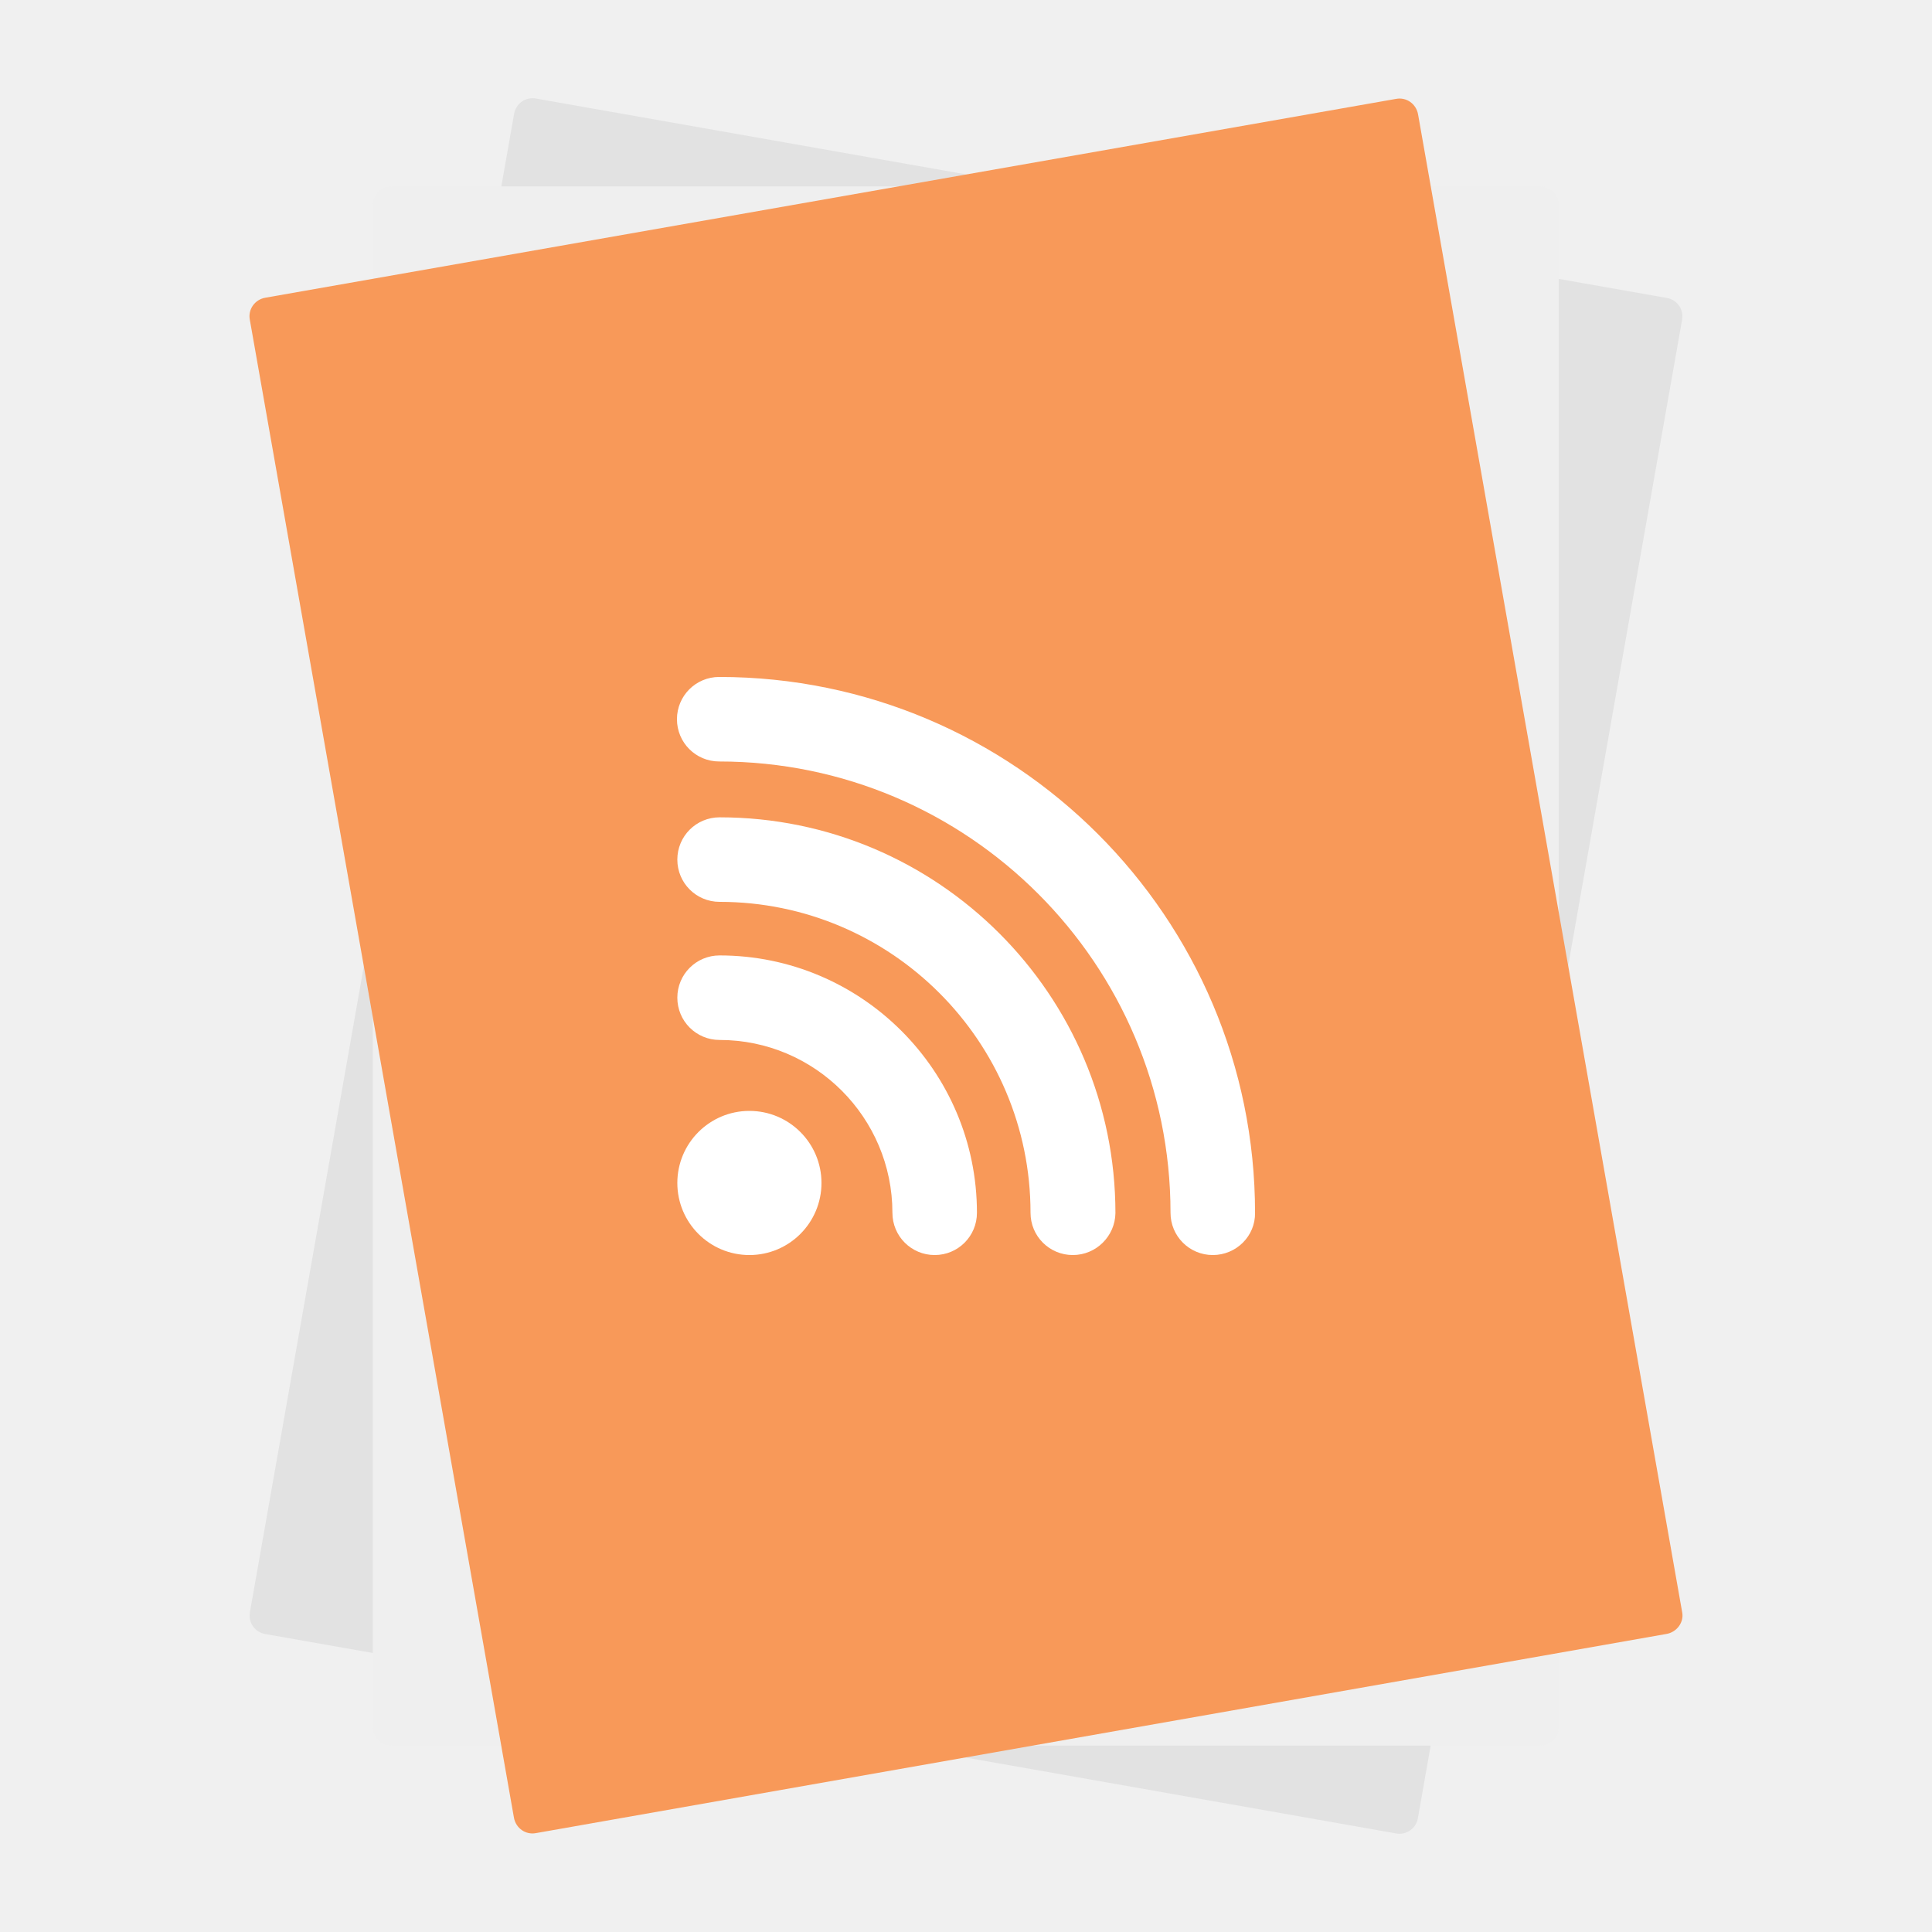
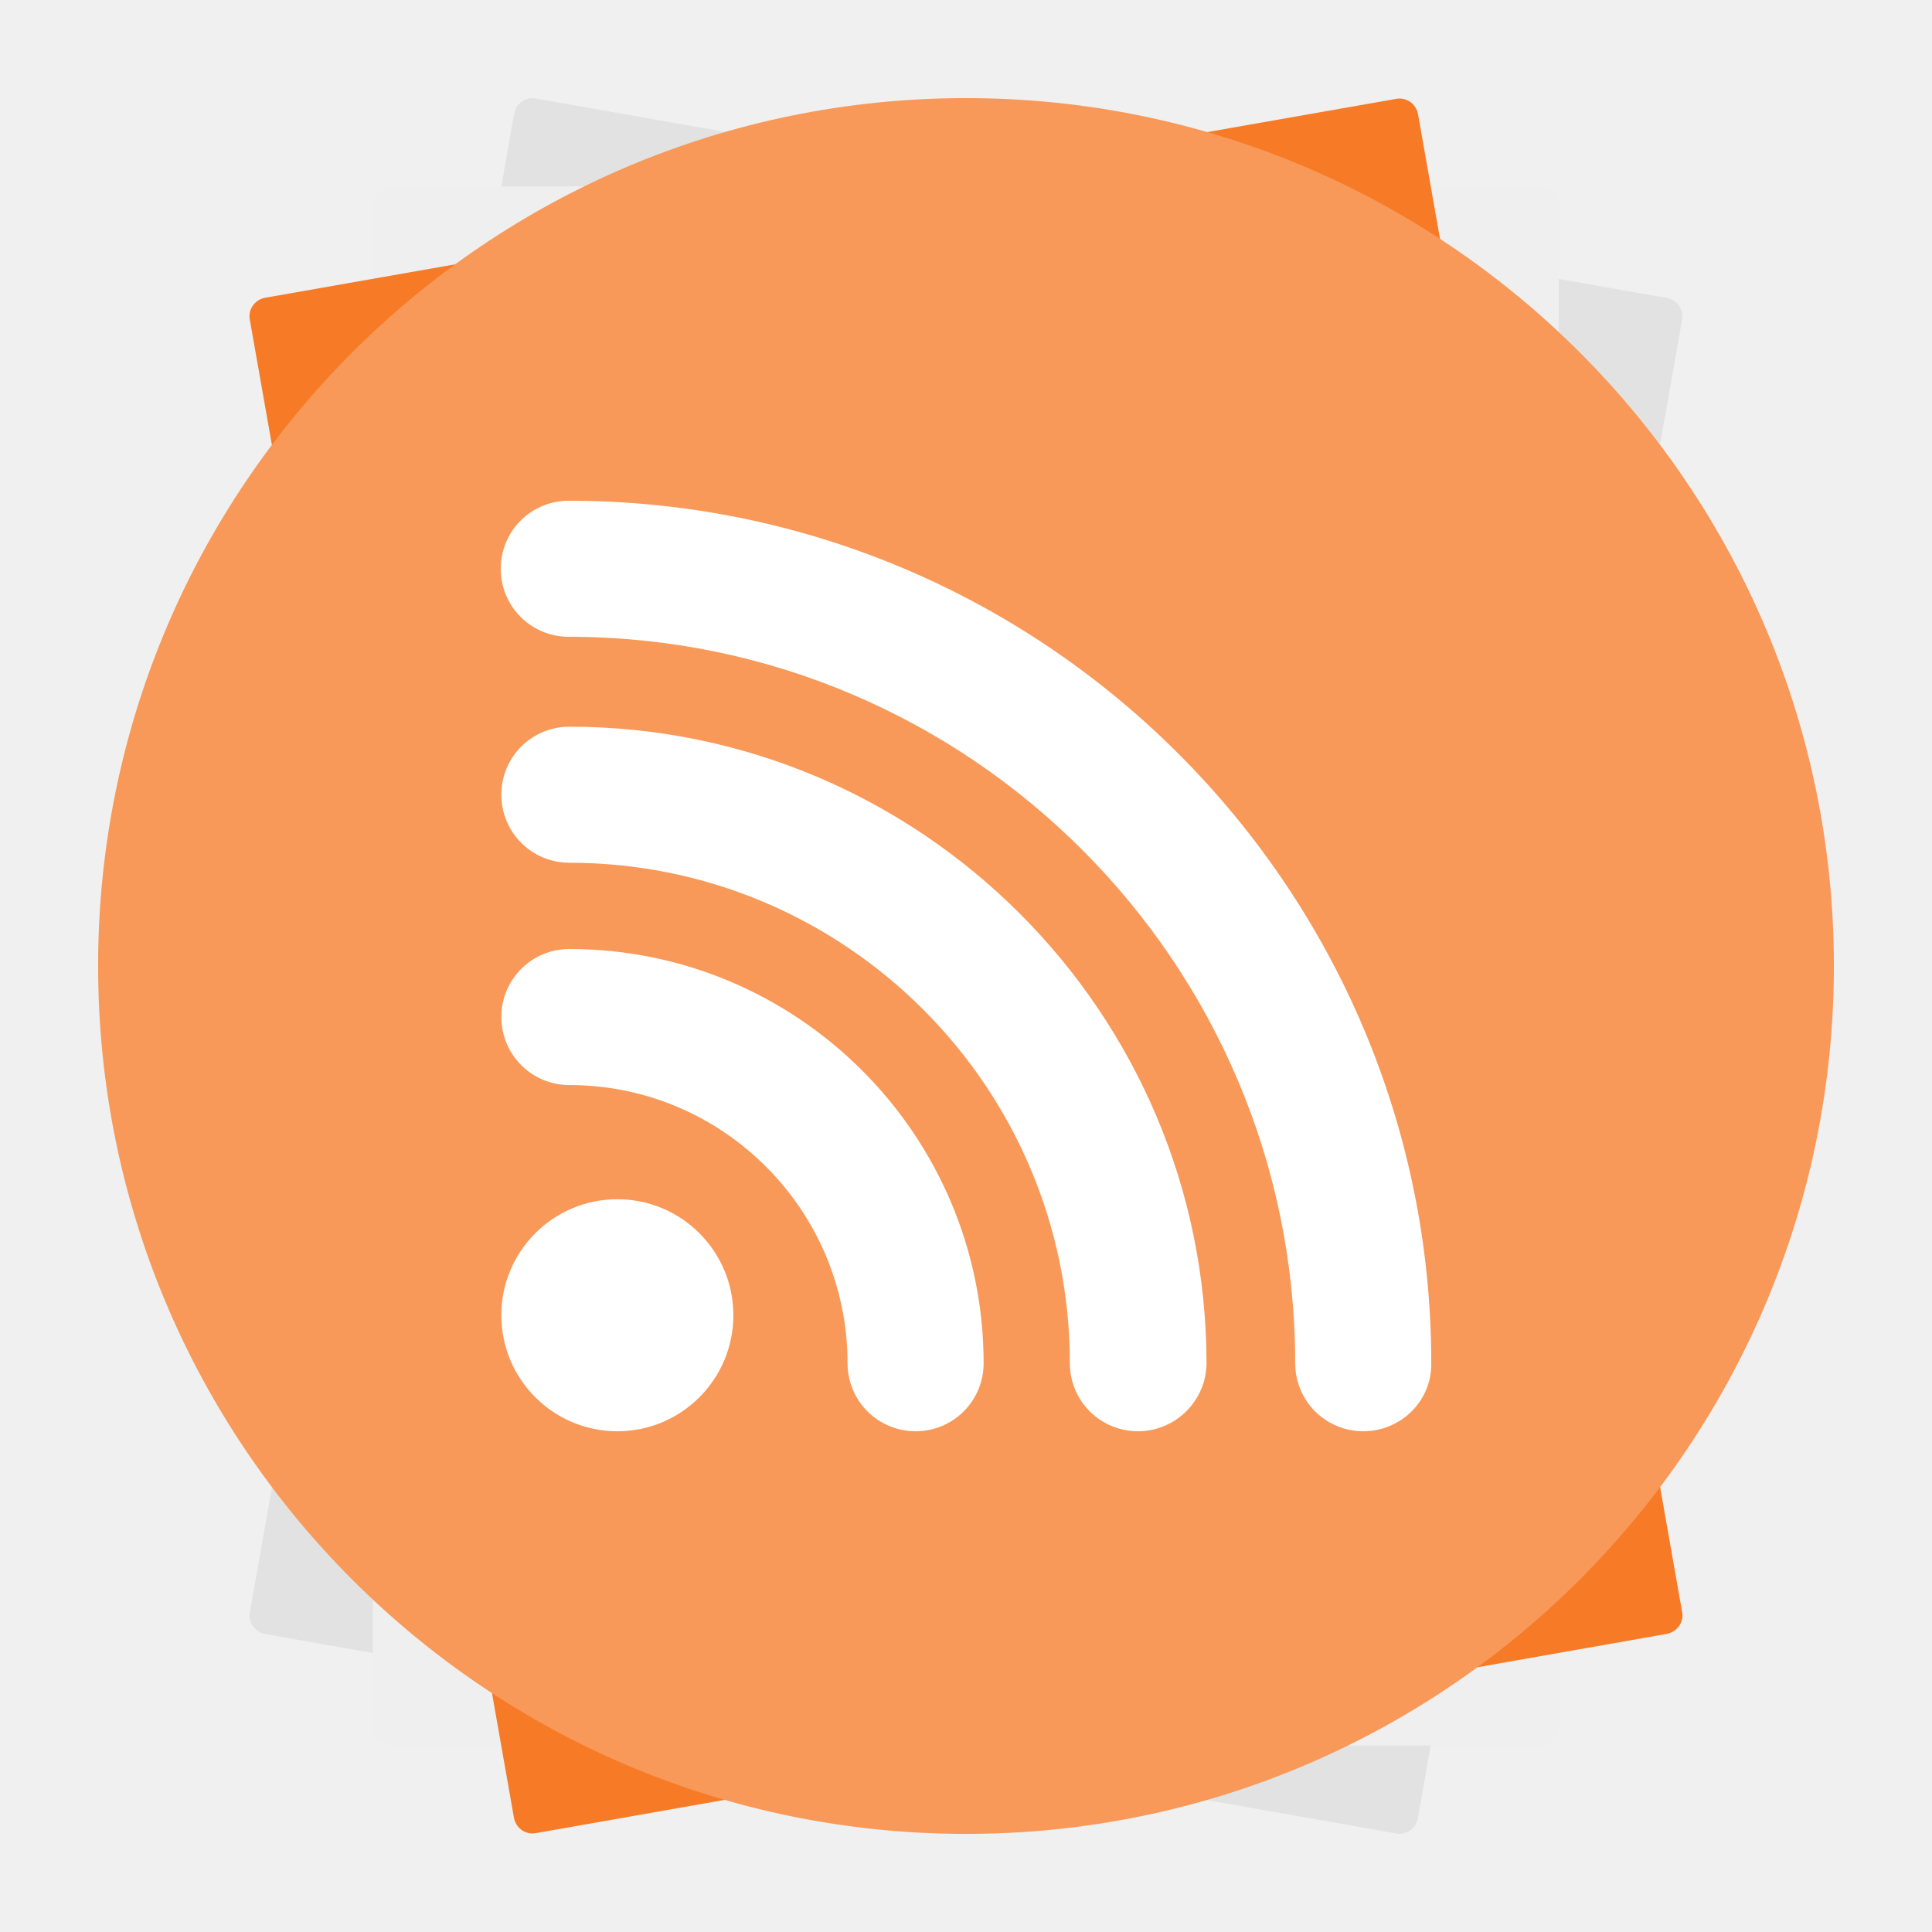
<svg xmlns="http://www.w3.org/2000/svg" version="1.1" id="Layer_1" x="0px" y="0px" viewBox="0 0 512 512" style="enable-background:new 0 0 512 512;" xml:space="preserve">
-   <path style="fill:#E2E2E2;" d="M370.061,485.894L70.286,433.036c-2.757-0.486-4.542-3.035-4.056-5.792l70.015-397.074  c0.486-2.757,3.035-4.542,5.792-4.056l299.677,52.841c2.757,0.486,4.542,3.035,4.056,5.792l-69.998,396.976  C375.385,484.497,372.72,486.363,370.061,485.894z" />
+   <path style="fill:#E2E2E2;" d="M370.061,485.894L70.286,433.036c-2.757-0.486-4.542-3.035-4.056-5.792L136.245,30.17  c0.486-2.757,3.035-4.542,5.792-4.056l299.677,52.841c2.757,0.486,4.542,3.035,4.056,5.792l-69.998,396.976  C375.385,484.497,372.72,486.363,370.061,485.894z" />
  <path style="fill:#EFEFEF;" d="M408.2,462.6H103.8c-2.8,0-5-2.2-5-5V54.4c0-2.8,2.2-5,5-5h304.3c2.8,0,5,2.2,5,5v403.1  C413.2,460.3,410.9,462.6,408.2,462.6z" />
-   <path style="fill:#F89959;" d="M441.7,433L142,485.8c-2.7,0.5-5.3-1.3-5.8-4.1l-70-397c-0.5-2.7,1.3-5.3,4.1-5.8L370,26.2  c2.7-0.5,5.3,1.3,5.8,4.1l70,397C446.3,429.9,444.4,432.5,441.7,433z" />
+   <path style="fill:#F77A26;" d="M441.7,433L142,485.8c-2.7,0.5-5.3-1.3-5.8-4.1l-70-397c-0.5-2.7,1.3-5.3,4.1-5.8L370,26.2  c2.7-0.5,5.3,1.3,5.8,4.1l70,397C446.3,429.9,444.4,432.5,441.7,433z" />
+   <circle style="fill:#F89959;" cx="256" cy="256" r="230" />
  <g>
    <g id="Layer_2_copy">
      <g>
-         <path style="fill:#FFFFFF;" d="M321.4,332.6c-6.2,0-11.2-5-11.2-11.2c0-65.9-53.6-119.6-119.6-119.6c-6.2,0-11.2-5-11.2-11.2     s5-11.2,11.2-11.2c78.3,0,142,63.7,142,142C332.7,327.6,327.6,332.6,321.4,332.6z" />
-         <path style="fill:#FFFFFF;" d="M284.3,332.6c-6.2,0-11.2-5-11.2-11.2c0-45.5-37-82.4-82.4-82.4c-6.2,0-11.2-5-11.2-11.2     s5-11.2,11.2-11.2c57.8,0,104.9,47,104.9,104.9C295.5,327.6,290.5,332.6,284.3,332.6z" />
-         <path style="fill:#FFFFFF;" d="M247.7,332.6c-6.2,0-11.2-5-11.2-11.2c0-25.2-20.5-45.8-45.8-45.8c-6.2,0-11.2-5-11.2-11.2     s5-11.2,11.2-11.2c37.6,0,68.2,30.6,68.2,68.2C258.9,327.6,253.9,332.6,247.7,332.6z" />
-         <circle style="fill:#FFFFFF;" cx="198.6" cy="313.5" r="19.1" />
+         <path style="fill:#FFFFFF;" d="M361.271,379.3c-9.98,0-18.028-8.048-18.028-18.028c0-106.077-86.278-192.515-192.515-192.515     c-9.98,0-18.028-8.048-18.028-18.028s8.048-18.028,18.028-18.028c126.036,0,228.572,102.535,228.572,228.572     C379.46,371.252,371.251,379.3,361.271,379.3z" />
+         <path style="fill:#FFFFFF;" d="M301.552,379.3c-9.98,0-18.028-8.048-18.028-18.028c0-73.24-59.557-132.636-132.636-132.636     c-9.98,0-18.028-8.048-18.028-18.028s8.048-18.028,18.028-18.028c93.038,0,168.853,75.654,168.853,168.853     C319.58,371.252,311.532,379.3,301.552,379.3z" />
+         <path style="fill:#FFFFFF;" d="M242.639,379.3c-9.98,0-18.028-8.048-18.028-18.028c0-40.563-32.998-73.722-73.722-73.722     c-9.98,0-18.028-8.048-18.028-18.028s8.048-18.028,18.028-18.028c60.523,0,109.779,49.256,109.779,109.779     C260.667,371.252,252.619,379.3,242.639,379.3z" />
+         <circle style="fill:#FFFFFF;" cx="163.604" cy="348.555" r="30.745" />
      </g>
    </g>
  </g>
</svg>
